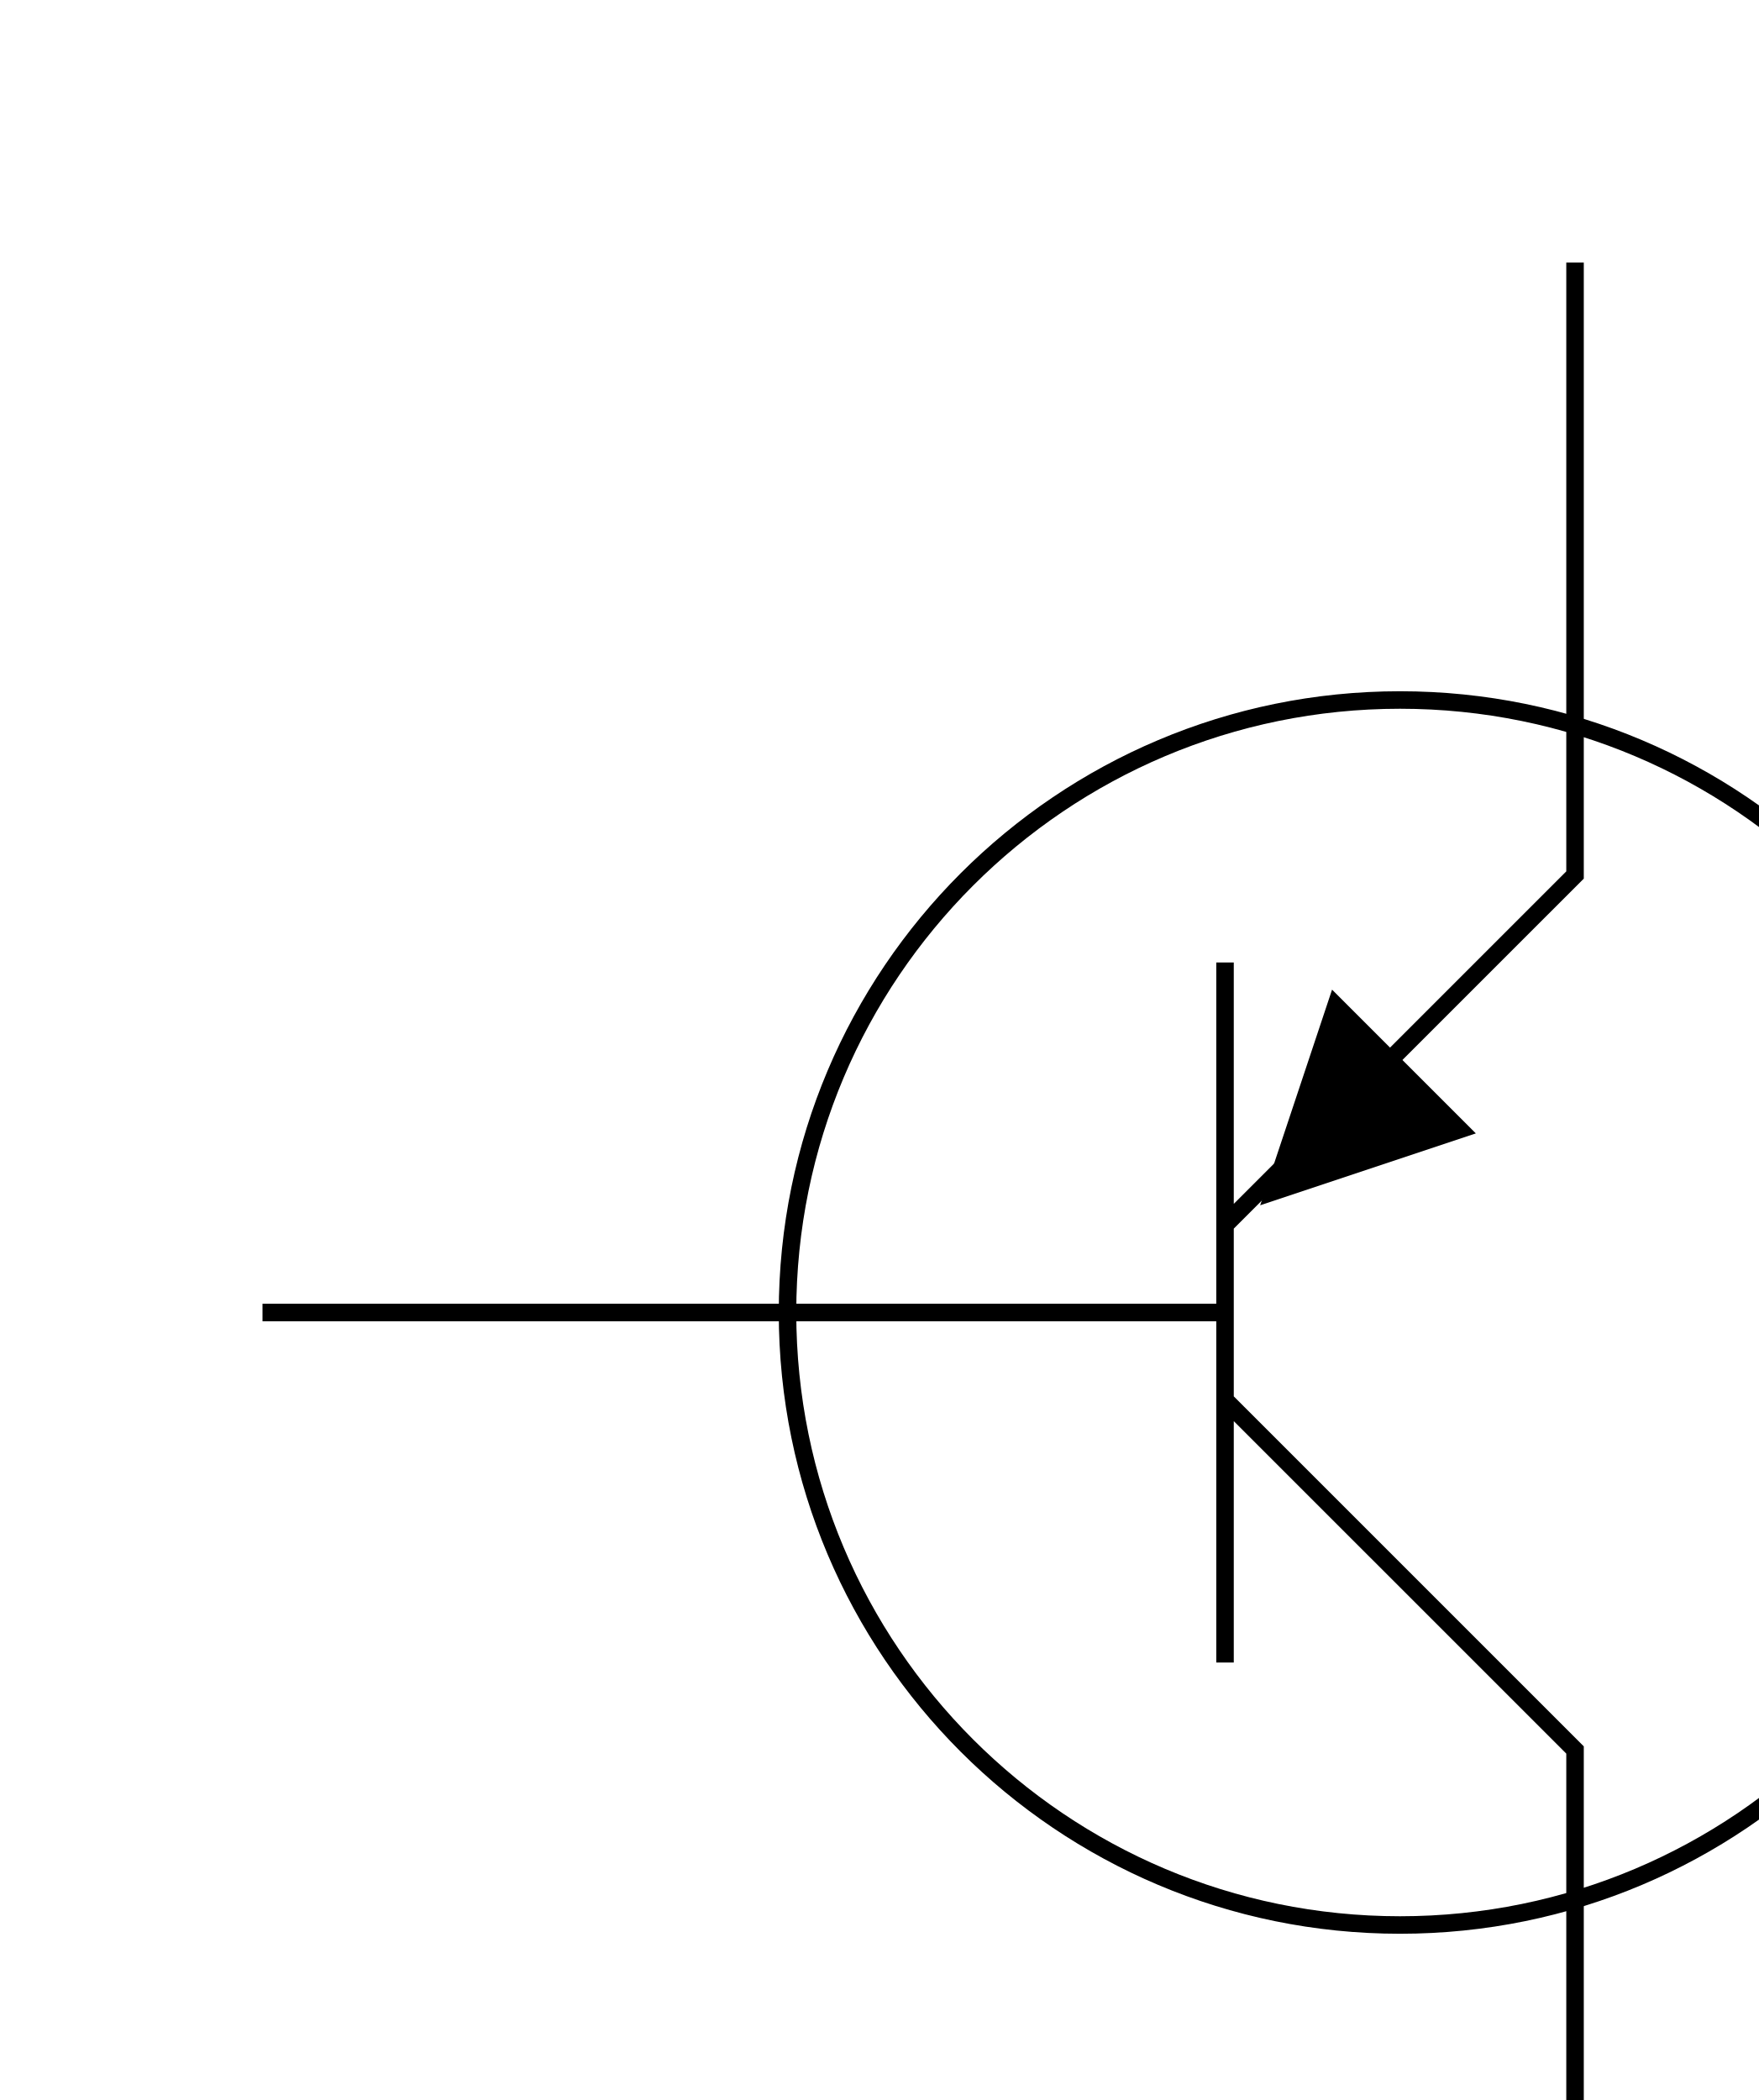
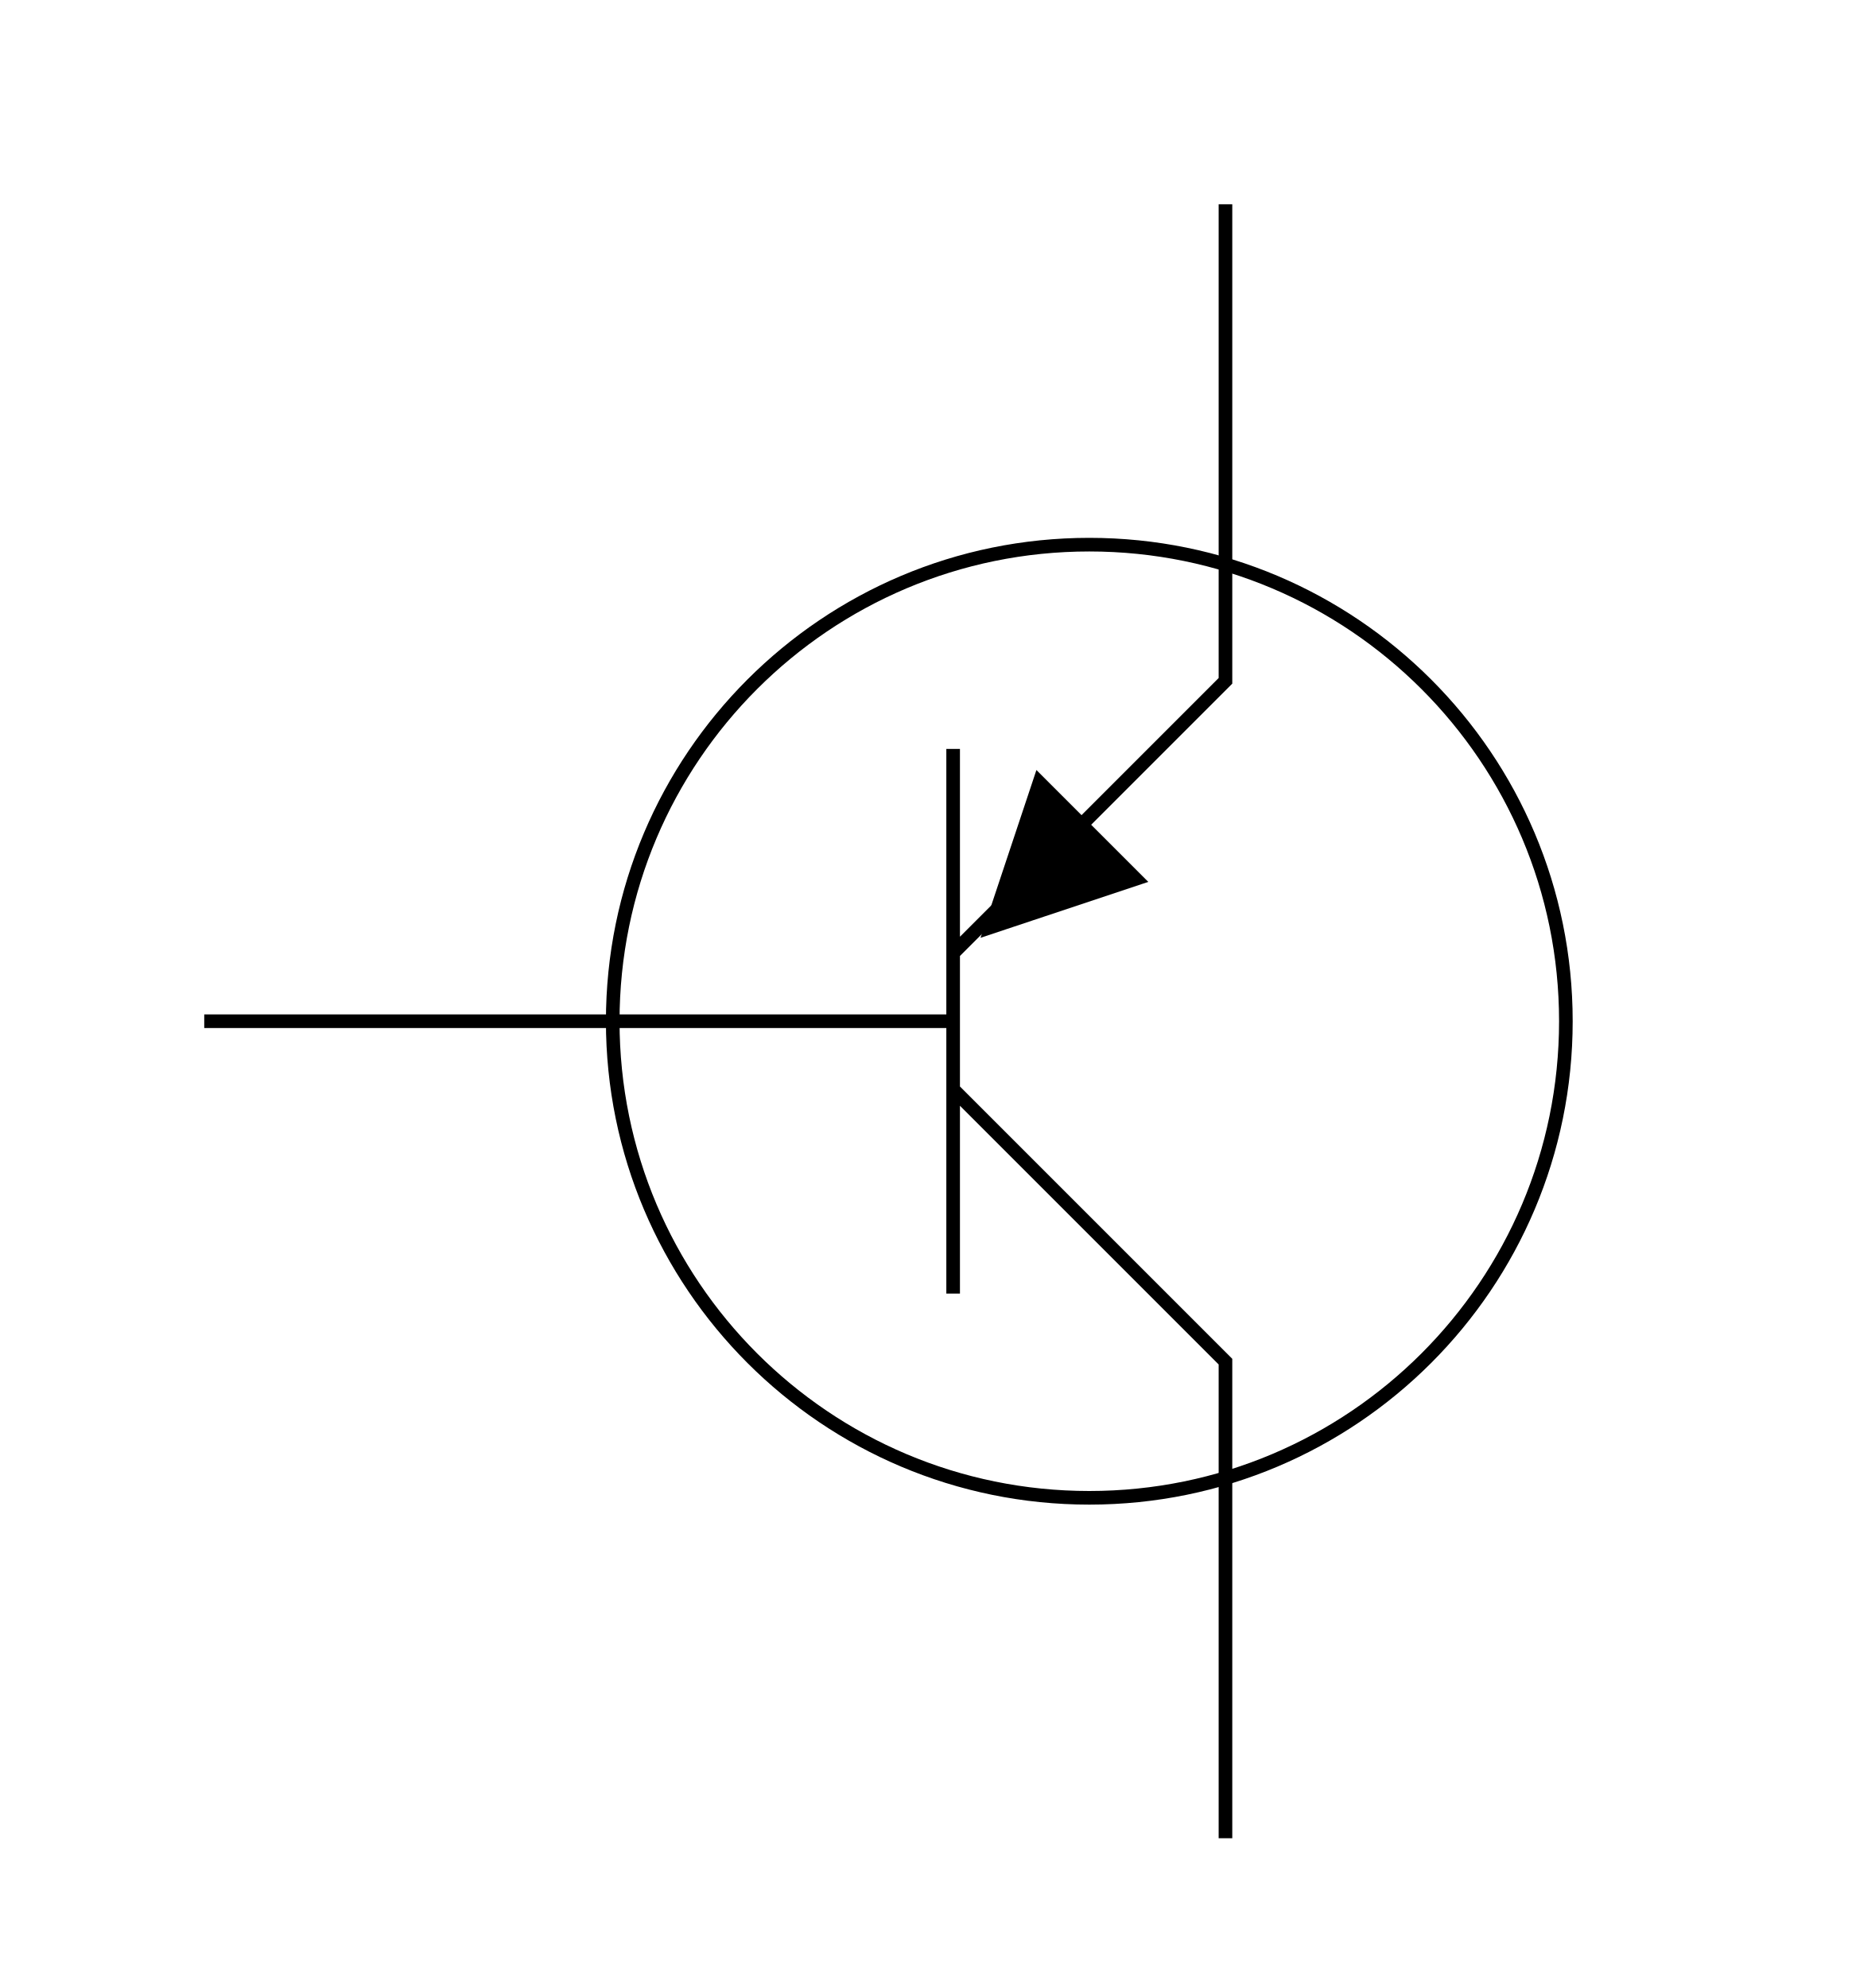
- <svg xmlns="http://www.w3.org/2000/svg" style="stroke: #000000; fill: none;">
+ <svg xmlns="http://www.w3.org/2000/svg" width="136" height="146" style="stroke: #000000; fill: none;">
  <circle cx="80" cy="75" r="35" />
  <path d="M 70,80 L 90,100 L 90,135 M 70,70 L 90,50 L 90,15 M 70,75 L 15,75 M 70,55 L 70,95" fill="none" />
-   <path d="M 5,0 L 0,10 10,10 z" style="fill:black;" transform="rotate(-135,53,20) " />
+   <path d="M 5,0 L 0,10 10,10 z" style="fill:black;" transform="scale(-1,1) rotate(135,-48,17.9289) " />
</svg>
